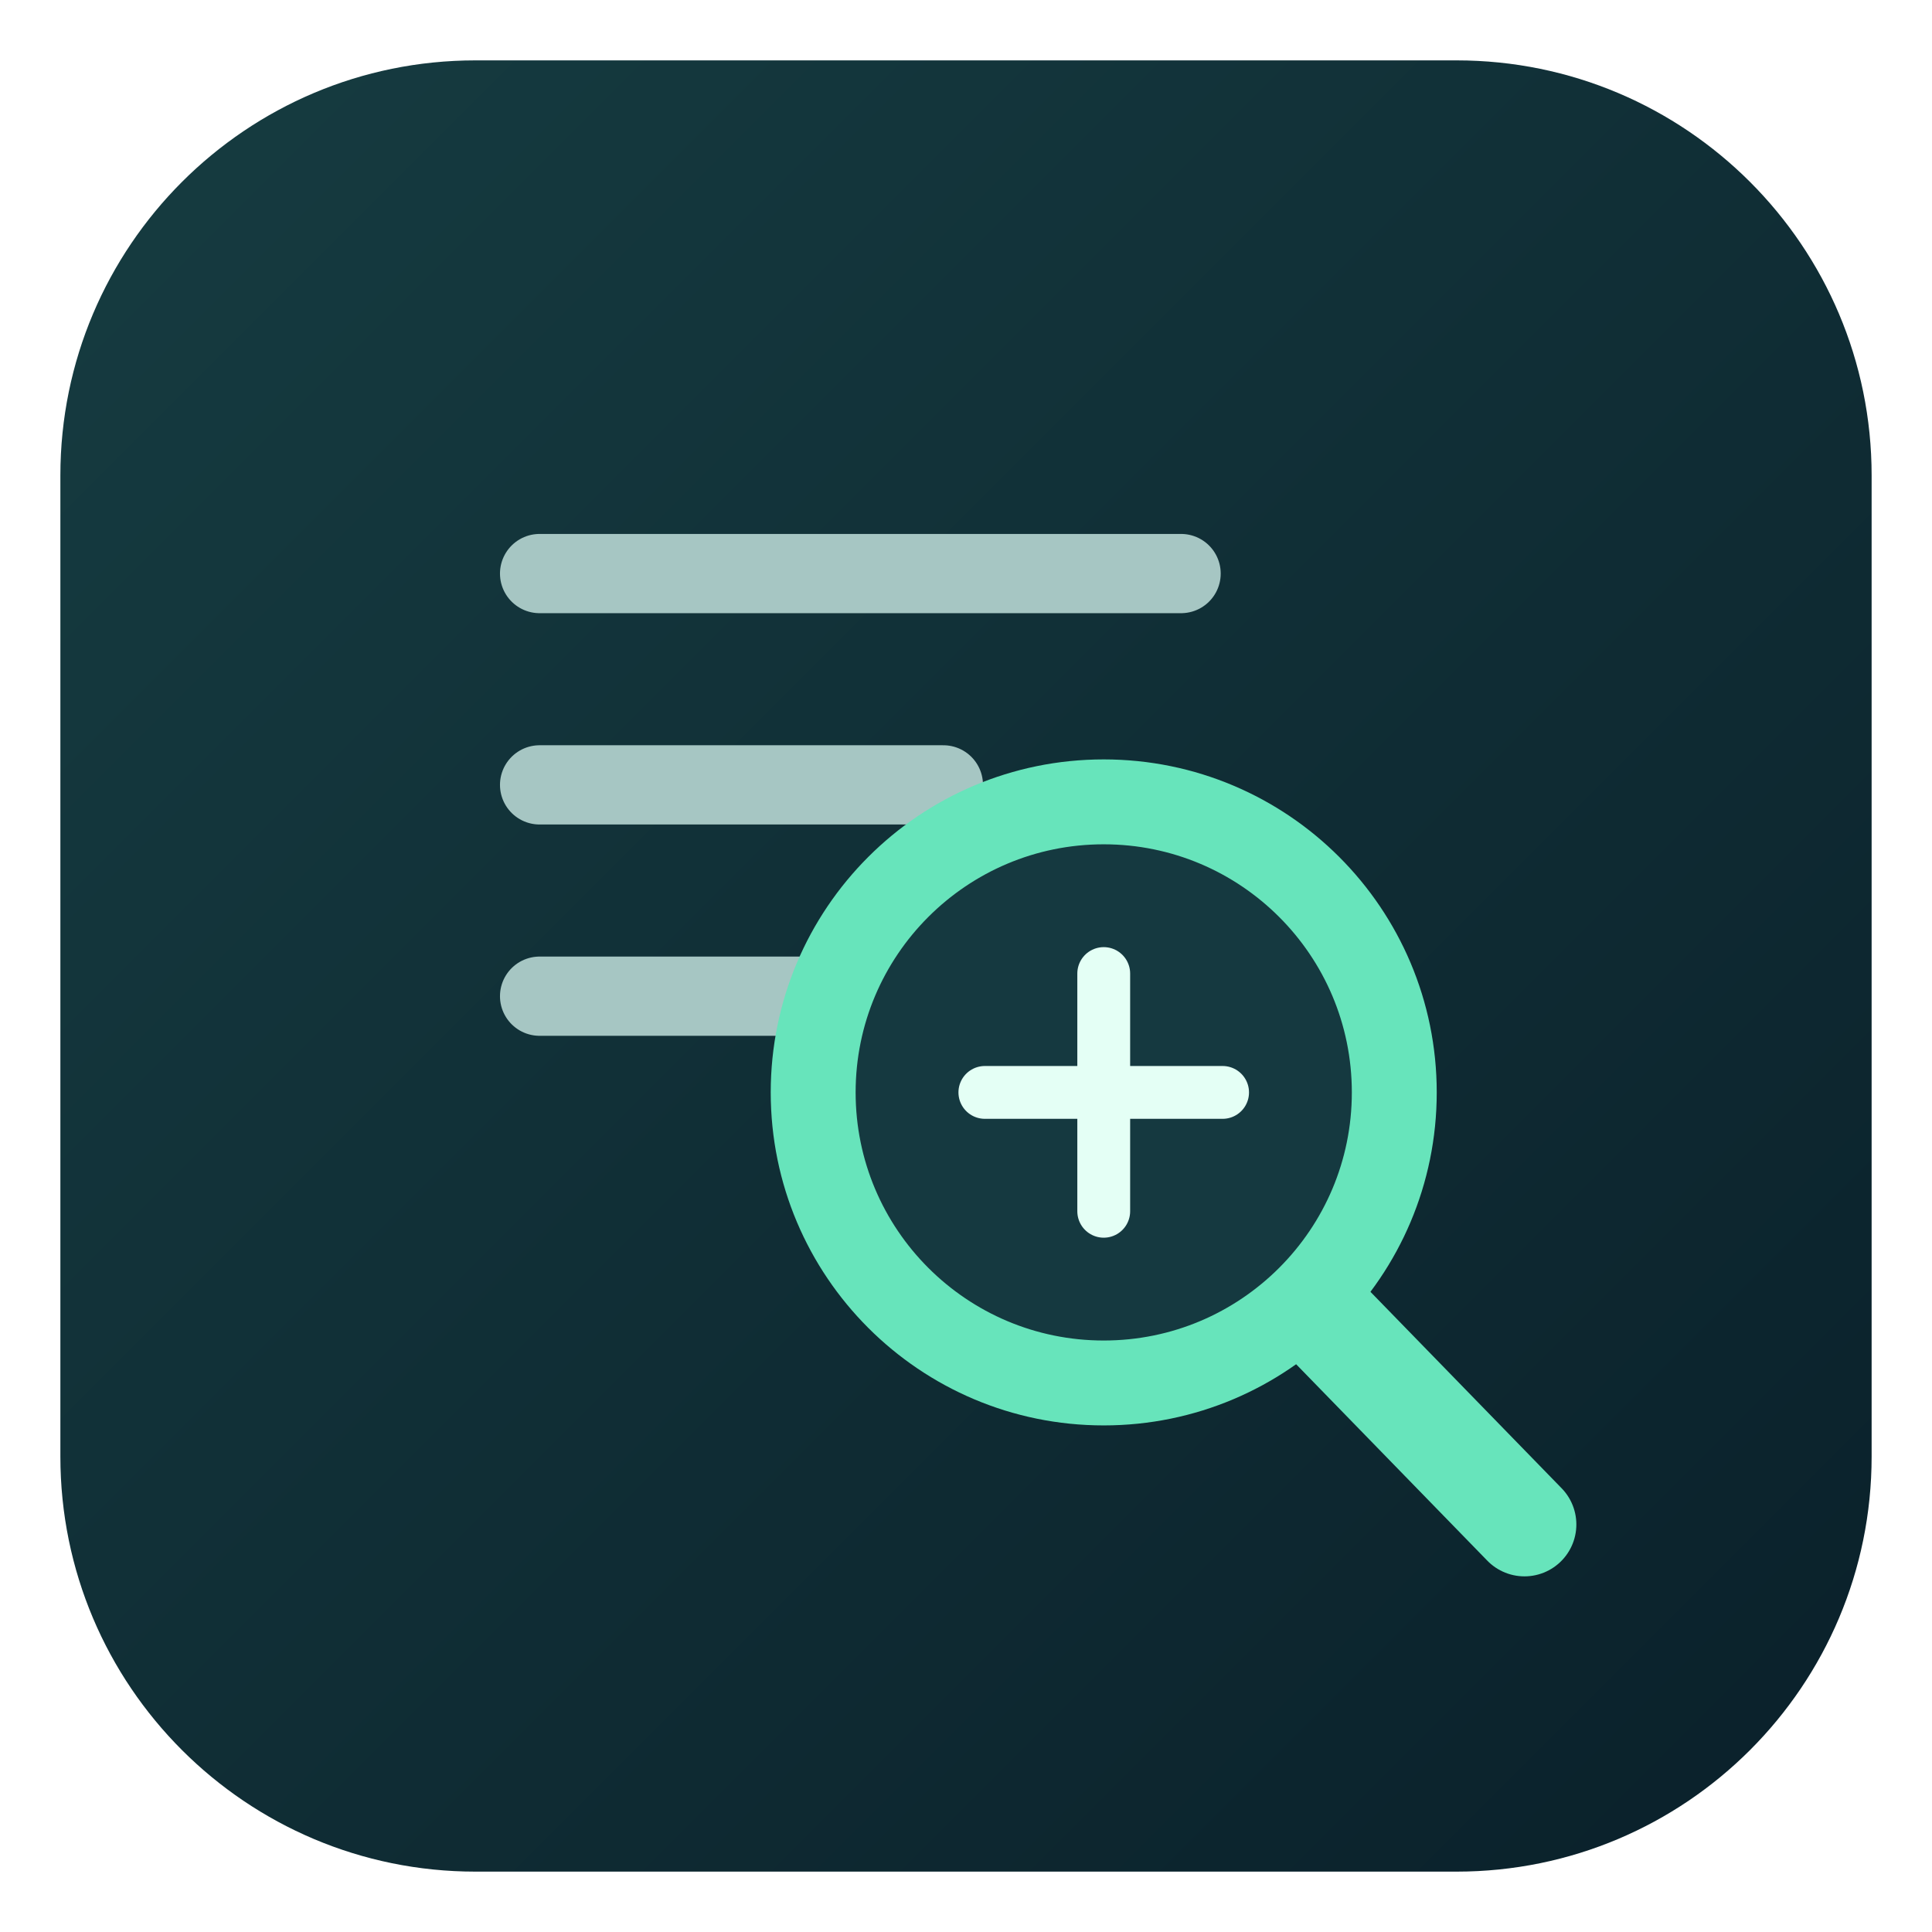
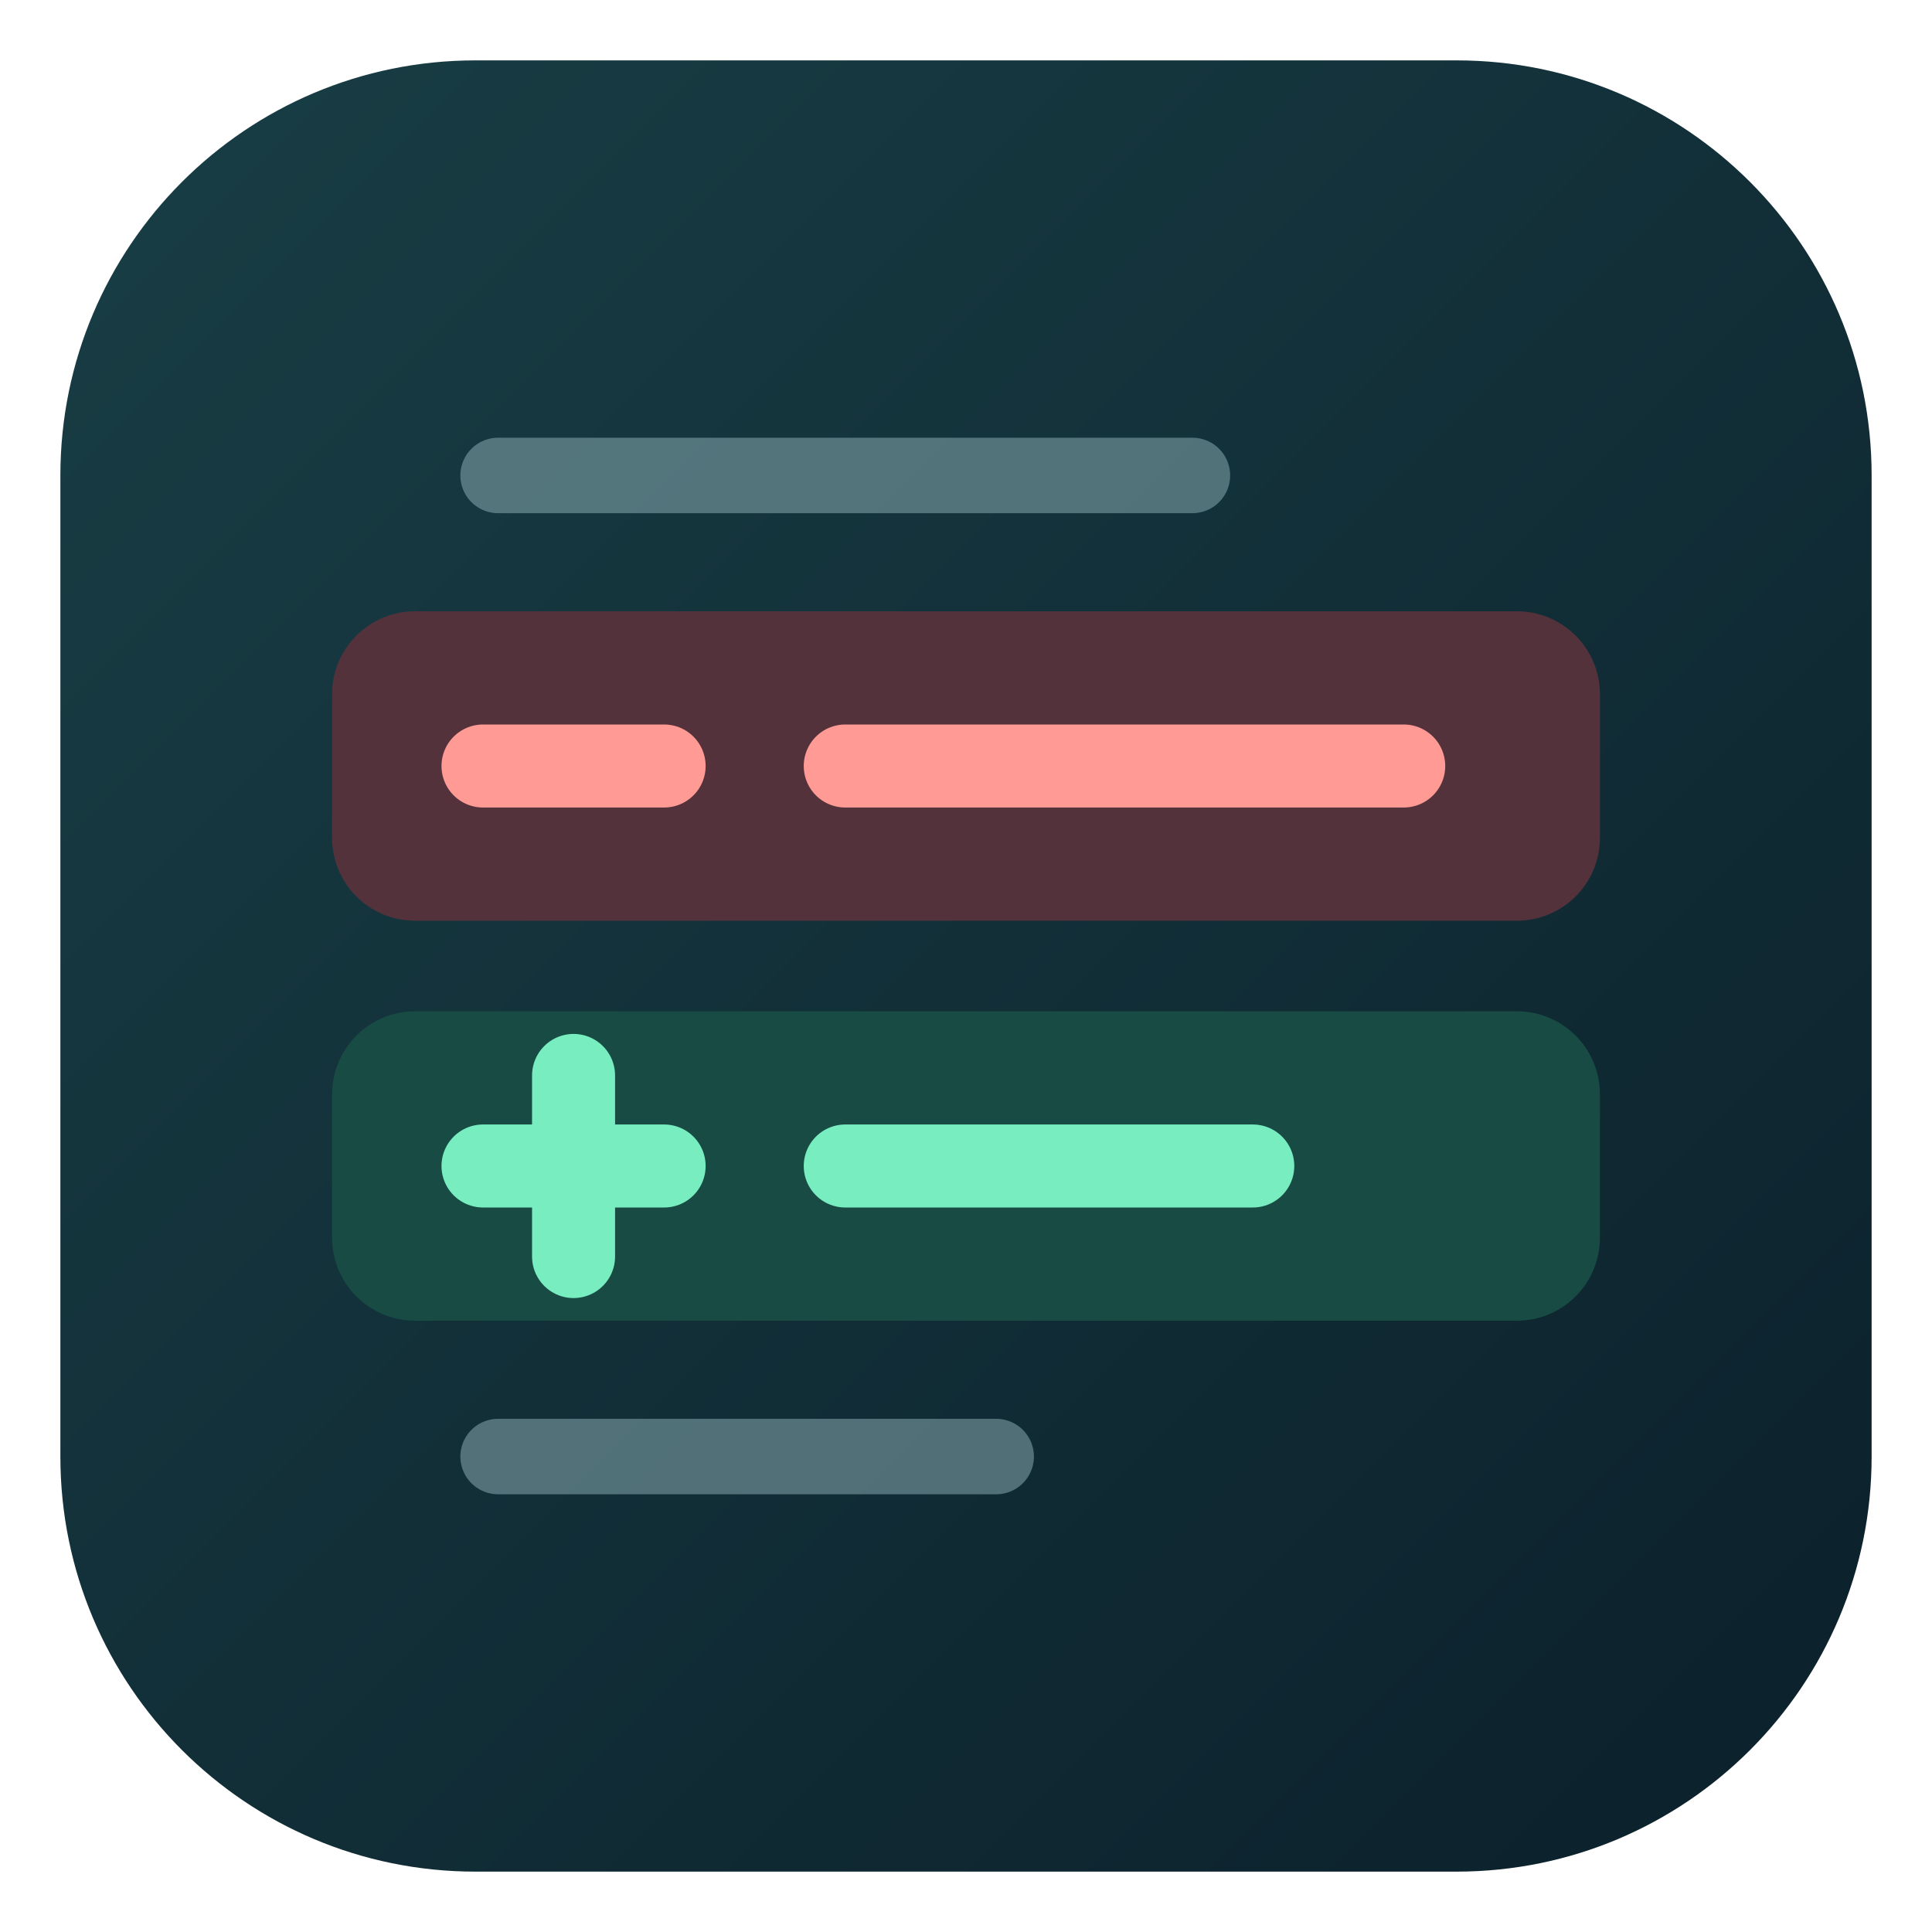
<svg xmlns="http://www.w3.org/2000/svg" width="1024" height="1024" viewBox="0 0 1024 1024">
  <defs>
-     <linearGradient id="g" x2="1" y2="1">
-       <stop stop-color="#163c41" />
-       <stop offset="1" stop-color="#0a202a" />
+     <linearGradient id="tile" x1="0" y1="0" x2="1" y2="1">
+       <stop stop-color="#193E45" />
+       <stop offset="1" stop-color="#0B202B" />
    </linearGradient>
  </defs>
-   <rect x="32" y="32" width="960" height="960" rx="220" fill="url(#g)" />
-   <path d="M286 304h340M286 416h214M286 528h164" stroke="#a6c6c3" stroke-width="42" stroke-linecap="round" />
-   <circle cx="585" cy="579" r="154" fill="#153940" stroke="#67e4bb" stroke-width="45" />
-   <path d="m699 696 109 112" stroke="#67e4bb" stroke-width="55" stroke-linecap="round" />
-   <path d="M522 579h126M585 516v126" stroke="#e4fff5" stroke-width="28" stroke-linecap="round" />
+   <rect x="32" y="32" width="960" height="960" rx="220" fill="url(#tile)" />
+   <path d="M264 252h368M264 772h264" fill="none" stroke="#92B5BA" stroke-opacity=".5" stroke-width="40" stroke-linecap="round" />
+   <rect x="176" y="324" width="672" height="164" rx="44" fill="#54323C" />
+   <path d="M256 406h96M448 406h296" fill="none" stroke="#FF9B94" stroke-width="44" stroke-linecap="round" />
+   <rect x="176" y="536" width="672" height="164" rx="44" fill="#174B43" />
+   <path d="M256 618h96M304 570v96M448 618h216" fill="none" stroke="#78EDC0" stroke-width="44" stroke-linecap="round" />
</svg>
